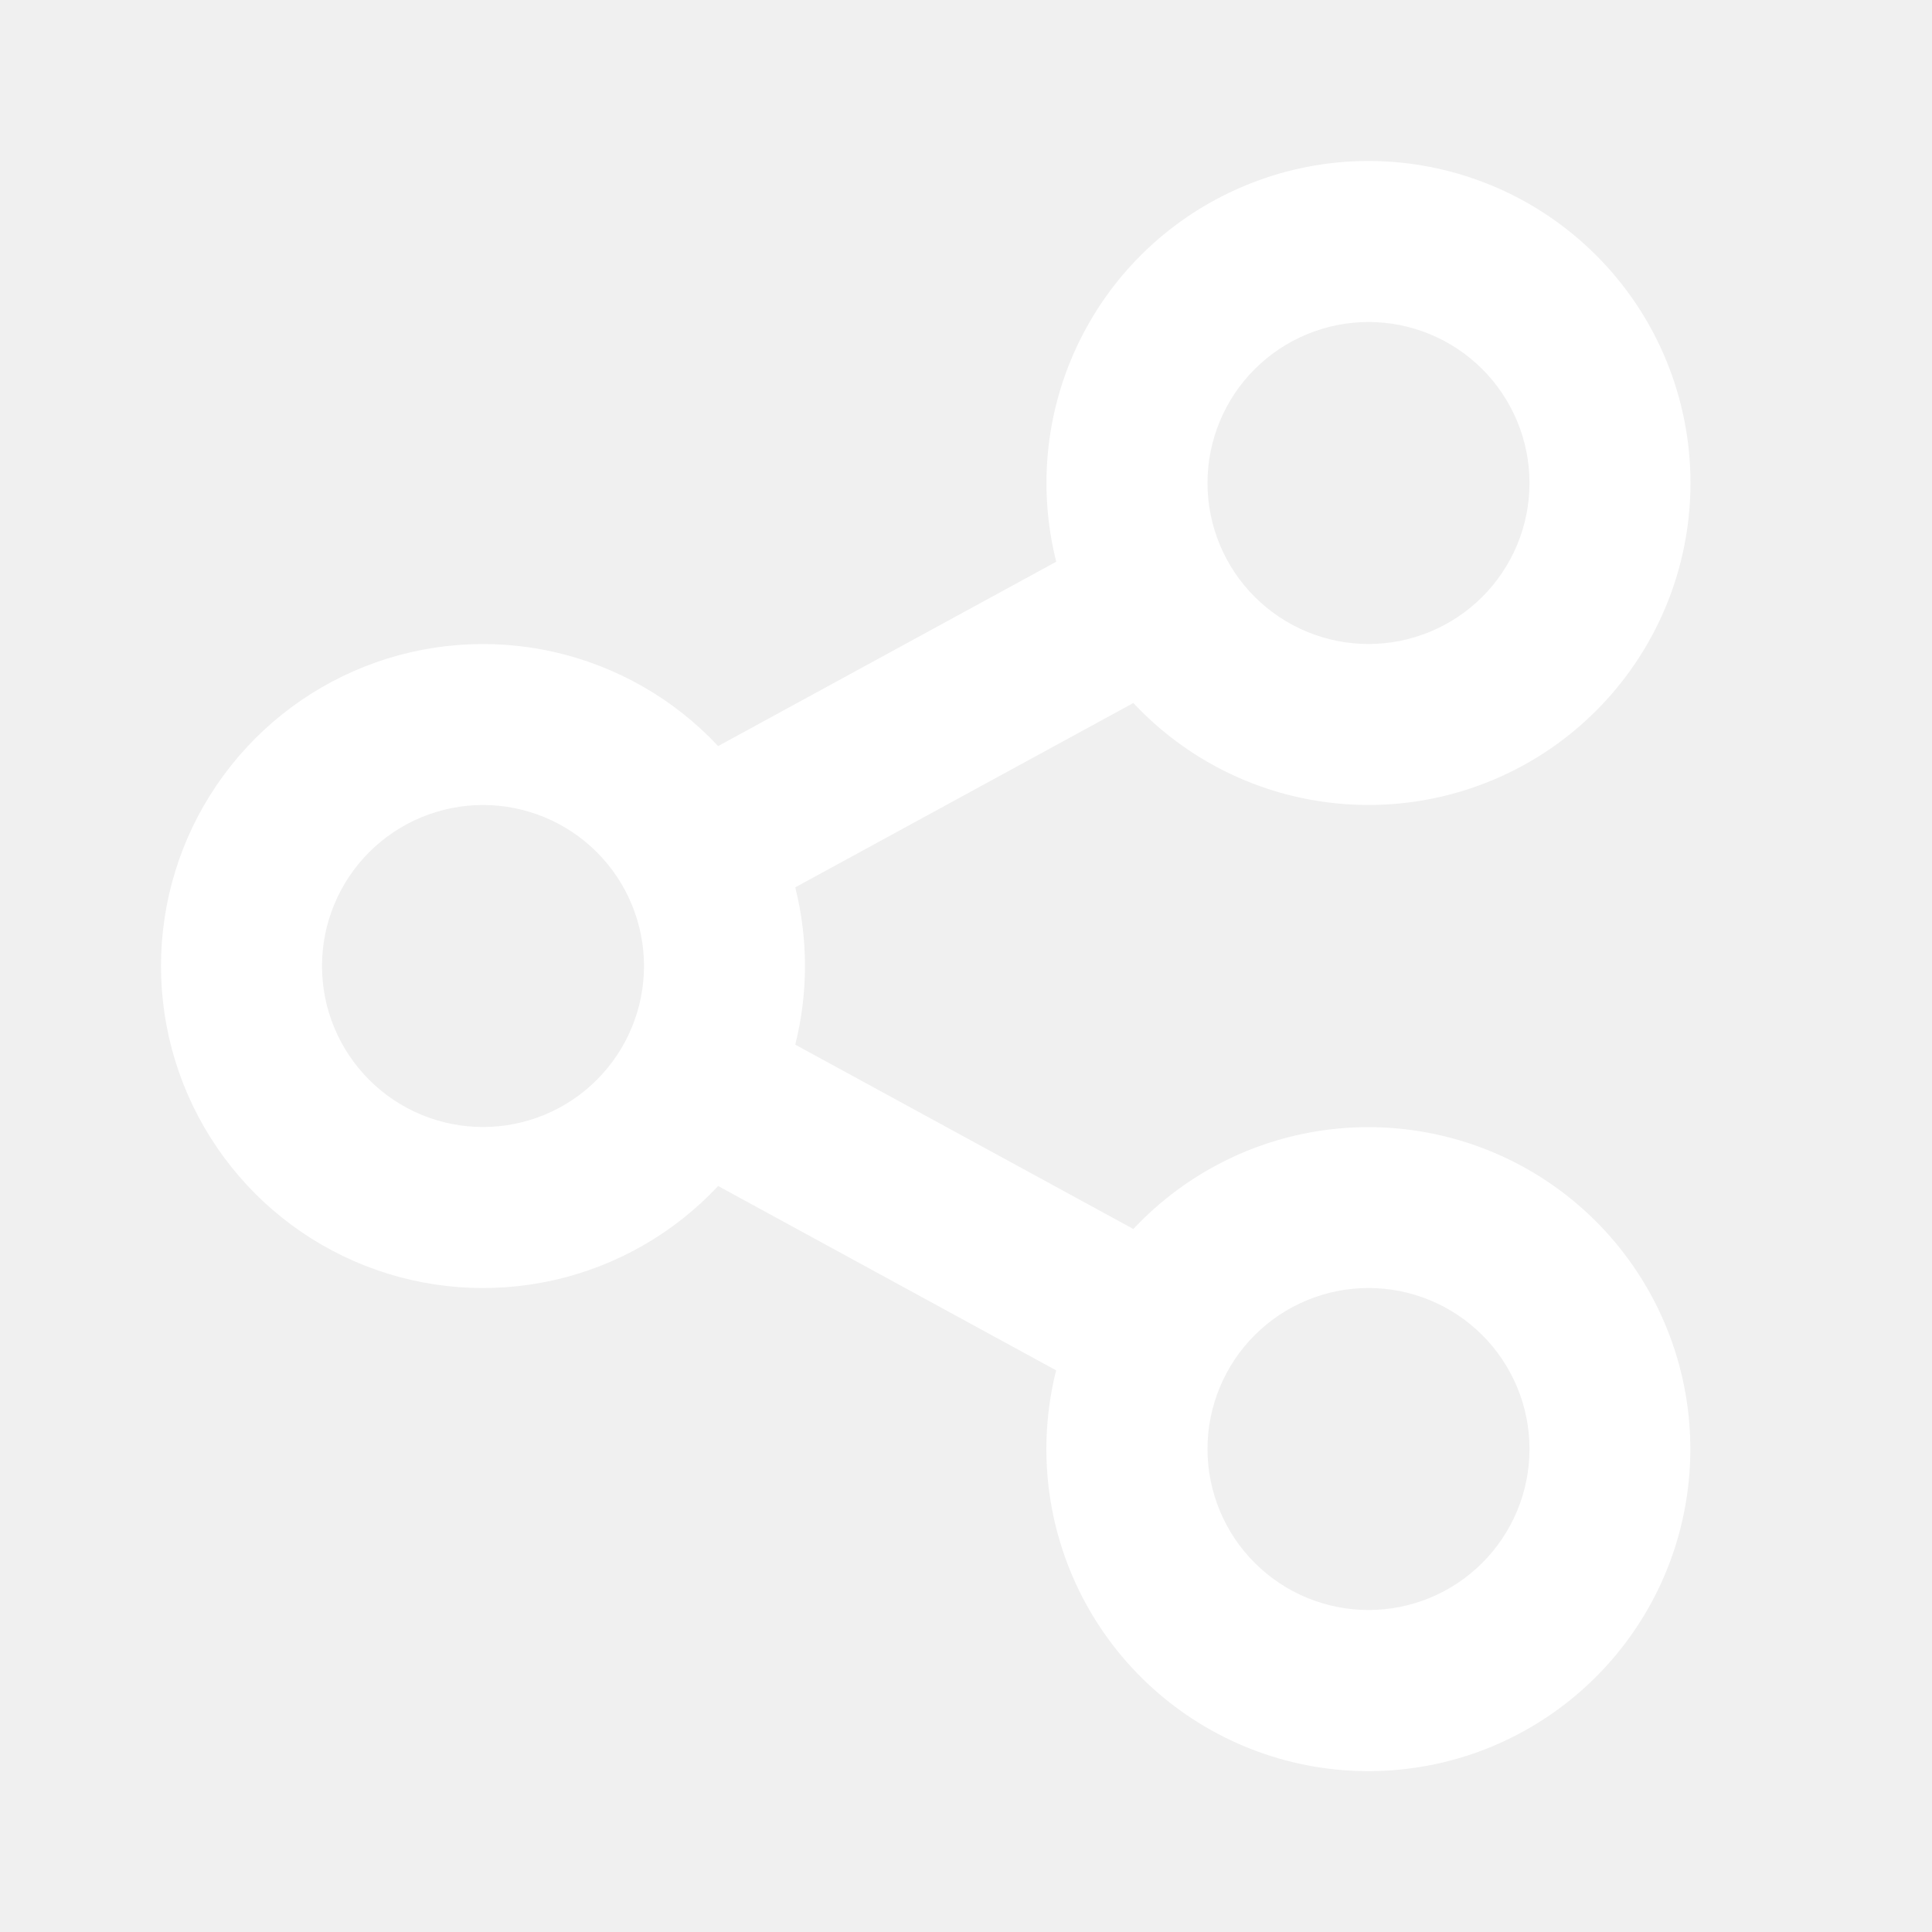
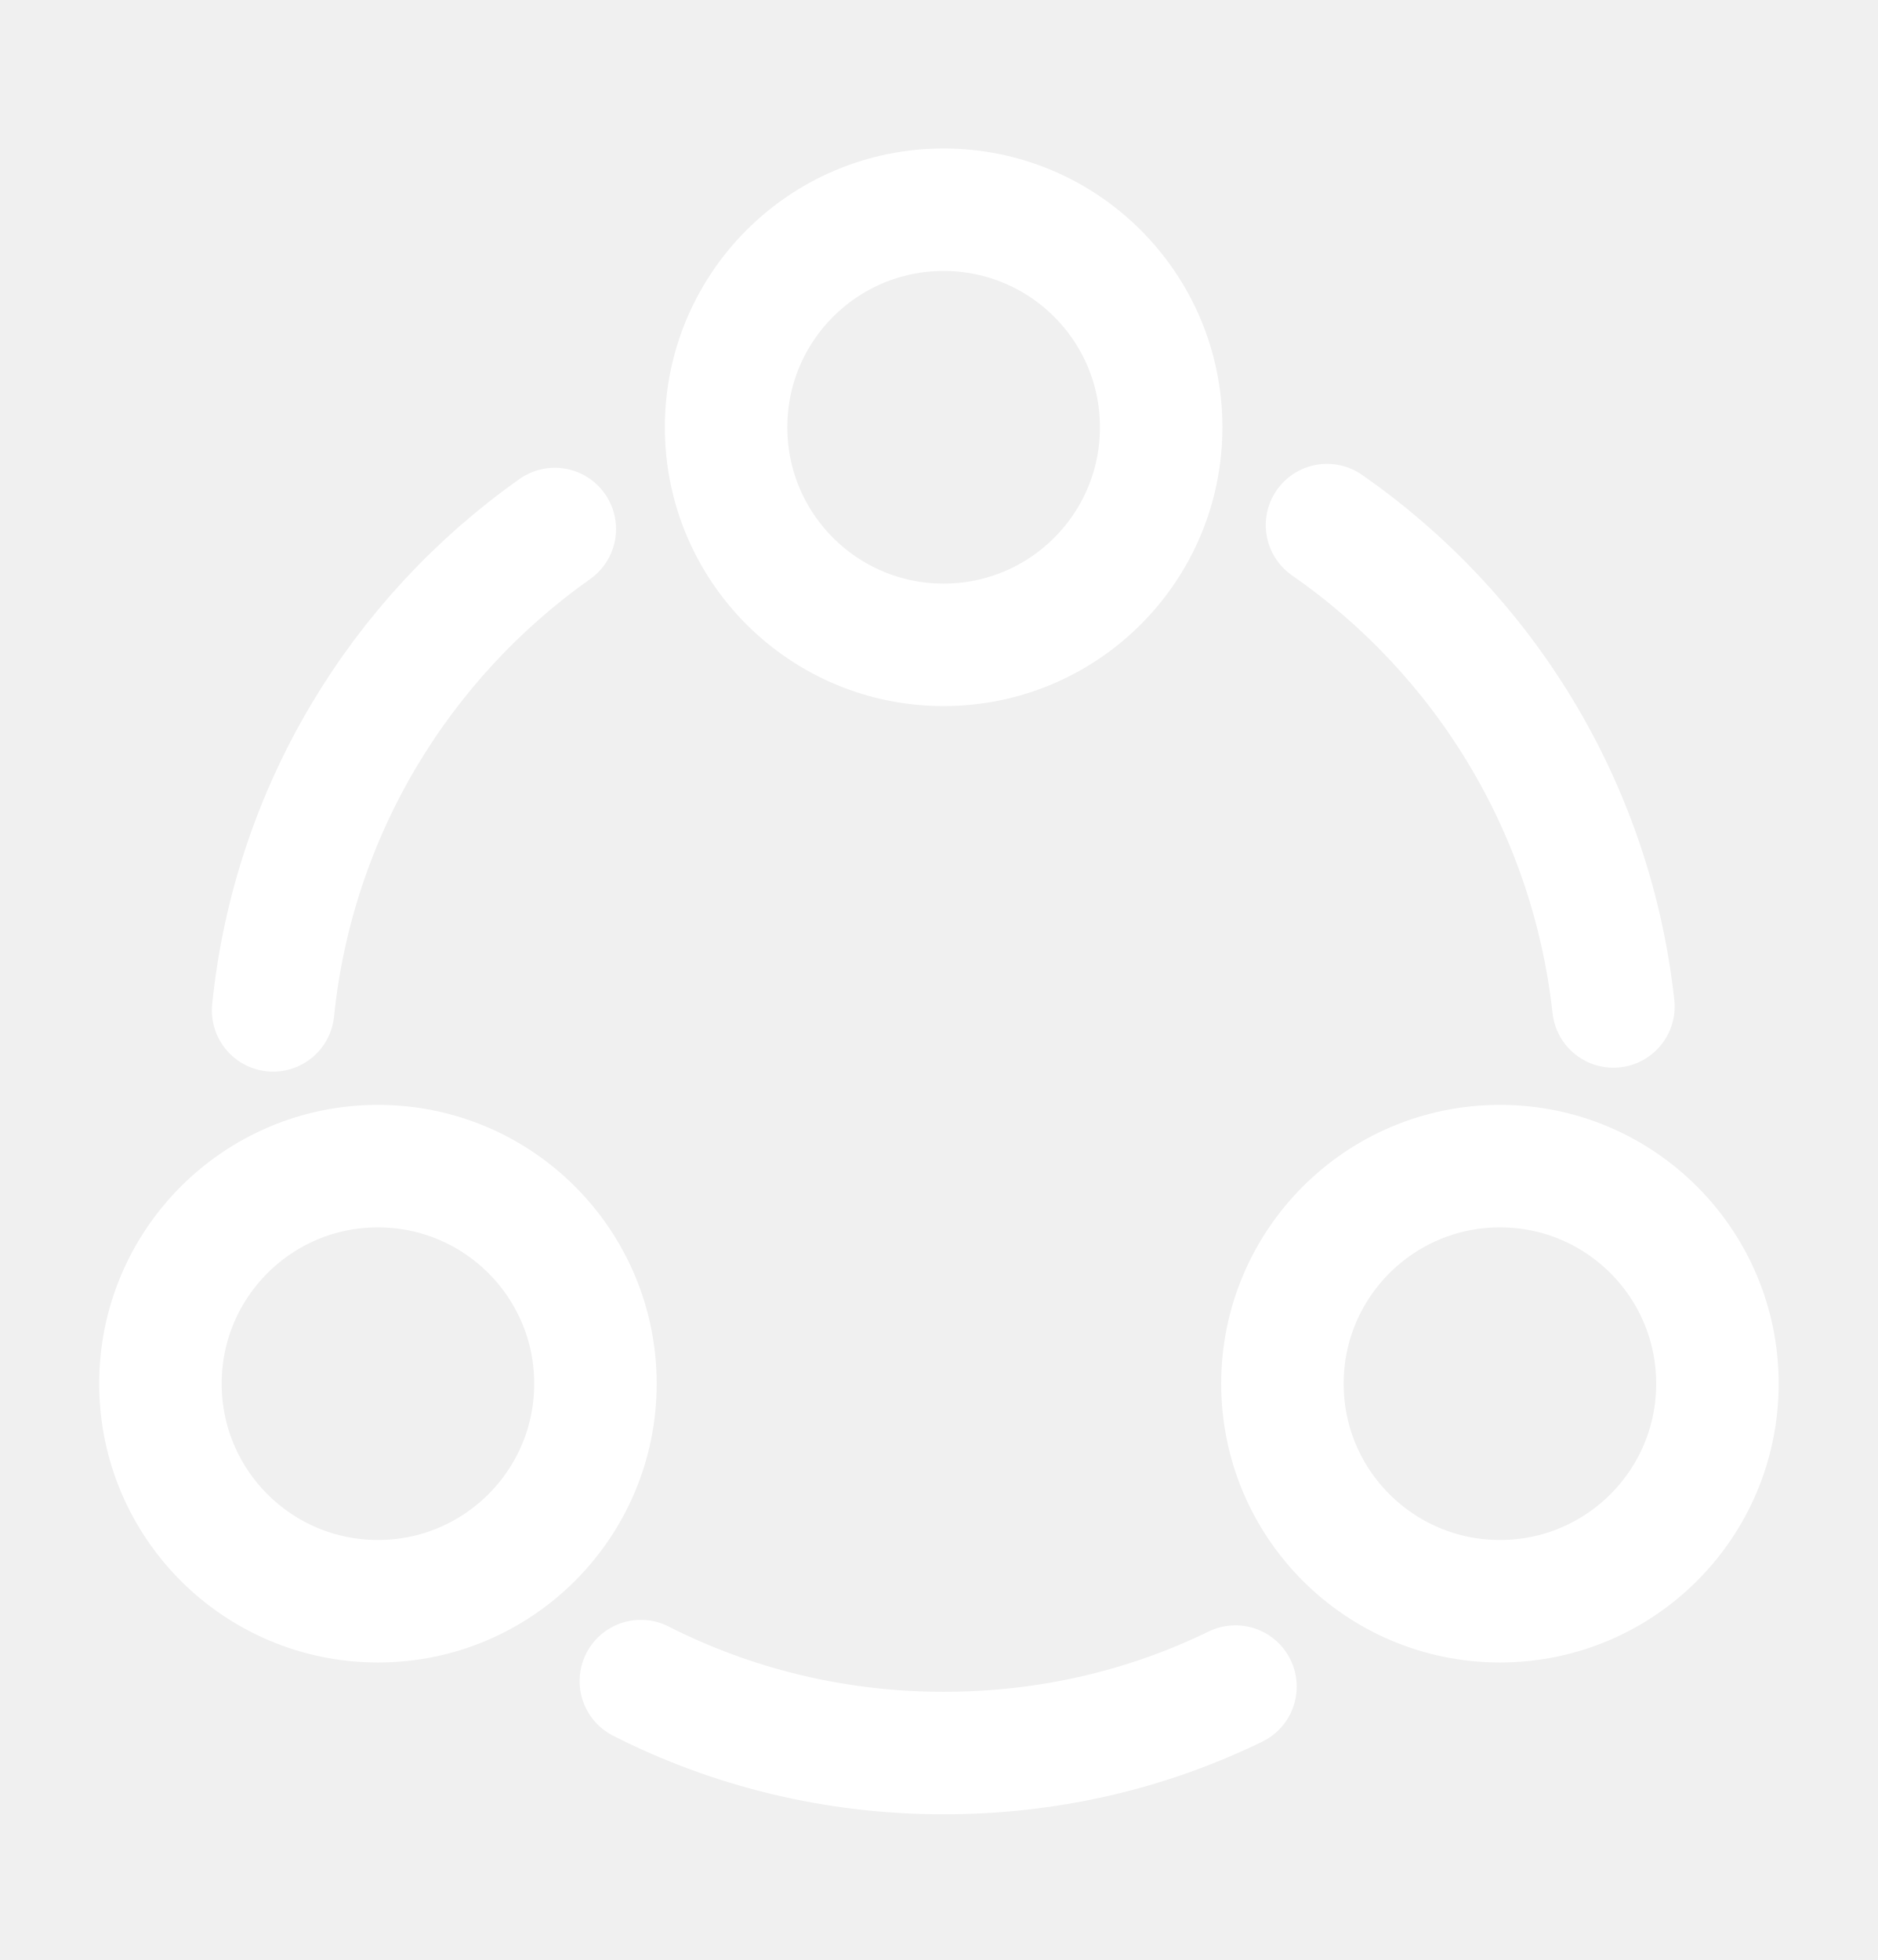
- <svg xmlns="http://www.w3.org/2000/svg" width="24" height="24" viewBox="0 0 24 24" fill="none">
-   <path d="M13.12 17.023L8.921 14.733C8.373 15.319 7.661 15.727 6.878 15.903C6.095 16.079 5.277 16.016 4.531 15.721C3.785 15.427 3.144 14.914 2.693 14.251C2.241 13.587 2 12.803 2 12.001C2 11.198 2.241 10.414 2.693 9.751C3.144 9.087 3.785 8.575 4.531 8.28C5.277 7.985 6.095 7.922 6.878 8.098C7.661 8.275 8.373 8.682 8.921 9.268L13.121 6.978C12.883 6.034 12.997 5.036 13.443 4.17C13.888 3.304 14.634 2.631 15.541 2.276C16.447 1.92 17.452 1.908 18.367 2.241C19.282 2.574 20.044 3.229 20.511 4.083C20.977 4.938 21.116 5.933 20.901 6.883C20.686 7.833 20.132 8.671 19.343 9.242C18.554 9.812 17.584 10.075 16.615 9.981C15.646 9.888 14.744 9.444 14.079 8.733L9.879 11.023C10.04 11.665 10.04 12.336 9.879 12.977L14.079 15.267C14.745 14.557 15.646 14.113 16.616 14.02C17.585 13.927 18.555 14.191 19.343 14.761C20.132 15.332 20.685 16.171 20.9 17.121C21.114 18.07 20.975 19.066 20.508 19.92C20.041 20.774 19.279 21.429 18.364 21.762C17.449 22.094 16.444 22.081 15.538 21.726C14.631 21.37 13.886 20.696 13.441 19.831C12.996 18.965 12.882 17.966 13.12 17.022M6 14C6.53 14 7.039 13.79 7.414 13.414C7.789 13.039 8 12.531 8 12C8 11.47 7.789 10.961 7.414 10.586C7.039 10.211 6.53 10 6 10C5.47 10 4.961 10.211 4.586 10.586C4.211 10.961 4 11.47 4 12C4 12.531 4.211 13.039 4.586 13.414C4.961 13.79 5.47 14 6 14ZM17 8C17.53 8 18.039 7.789 18.414 7.414C18.789 7.039 19 6.531 19 6C19 5.47 18.789 4.961 18.414 4.586C18.039 4.211 17.53 4 17 4C16.47 4 15.961 4.211 15.586 4.586C15.211 4.961 15 5.47 15 6C15 6.531 15.211 7.039 15.586 7.414C15.961 7.789 16.47 8 17 8ZM17 20C17.53 20 18.039 19.79 18.414 19.414C18.789 19.039 19 18.531 19 18C19 17.47 18.789 16.961 18.414 16.586C18.039 16.211 17.53 16 17 16C16.47 16 15.961 16.211 15.586 16.586C15.211 16.961 15 17.47 15 18C15 18.531 15.211 19.039 15.586 19.414C15.961 19.79 16.47 20 17 20Z" fill="white" />
+ <svg xmlns="http://www.w3.org/2000/svg" width="23" height="24" viewBox="0 0 23 24" fill="none">
+   <path d="M16.253 6.43C18.17 7.762 19.492 9.88 19.761 12.324" stroke="white" stroke-width="1.5" stroke-linecap="round" stroke-linejoin="round" />
+   <path d="M3.345 12.372C3.594 9.938 4.897 7.82 6.795 6.478" stroke="white" stroke-width="1.5" stroke-linecap="round" stroke-linejoin="round" />
+   <path d="M7.849 20.585C8.96 21.15 10.225 21.466 11.557 21.466C12.842 21.466 14.049 21.179 15.132 20.652" stroke="white" stroke-width="1.5" stroke-linecap="round" stroke-linejoin="round" />
+   <path d="M11.557 7.896C13.029 7.896 14.222 6.704 14.222 5.232C14.222 3.761 13.029 2.568 11.557 2.568C10.086 2.568 8.893 3.761 8.893 5.232C8.893 6.704 10.086 7.896 11.557 7.896Z" stroke="white" stroke-width="1.5" stroke-linecap="round" stroke-linejoin="round" />
+   <path d="M4.629 19.607C6.1 19.607 7.293 18.415 7.293 16.943C7.293 15.472 6.1 14.279 4.629 14.279C3.157 14.279 1.965 15.472 1.965 16.943C1.965 18.415 3.157 19.607 4.629 19.607Z" stroke="white" stroke-width="1.5" stroke-linecap="round" stroke-linejoin="round" />
+   <path d="M18.371 19.607C19.843 19.607 21.035 18.415 21.035 16.943C21.035 15.472 19.843 14.279 18.371 14.279C16.9 14.279 15.707 15.472 15.707 16.943C15.707 18.415 16.9 19.607 18.371 19.607Z" stroke="white" stroke-width="1.5" stroke-linecap="round" stroke-linejoin="round" />
</svg>
